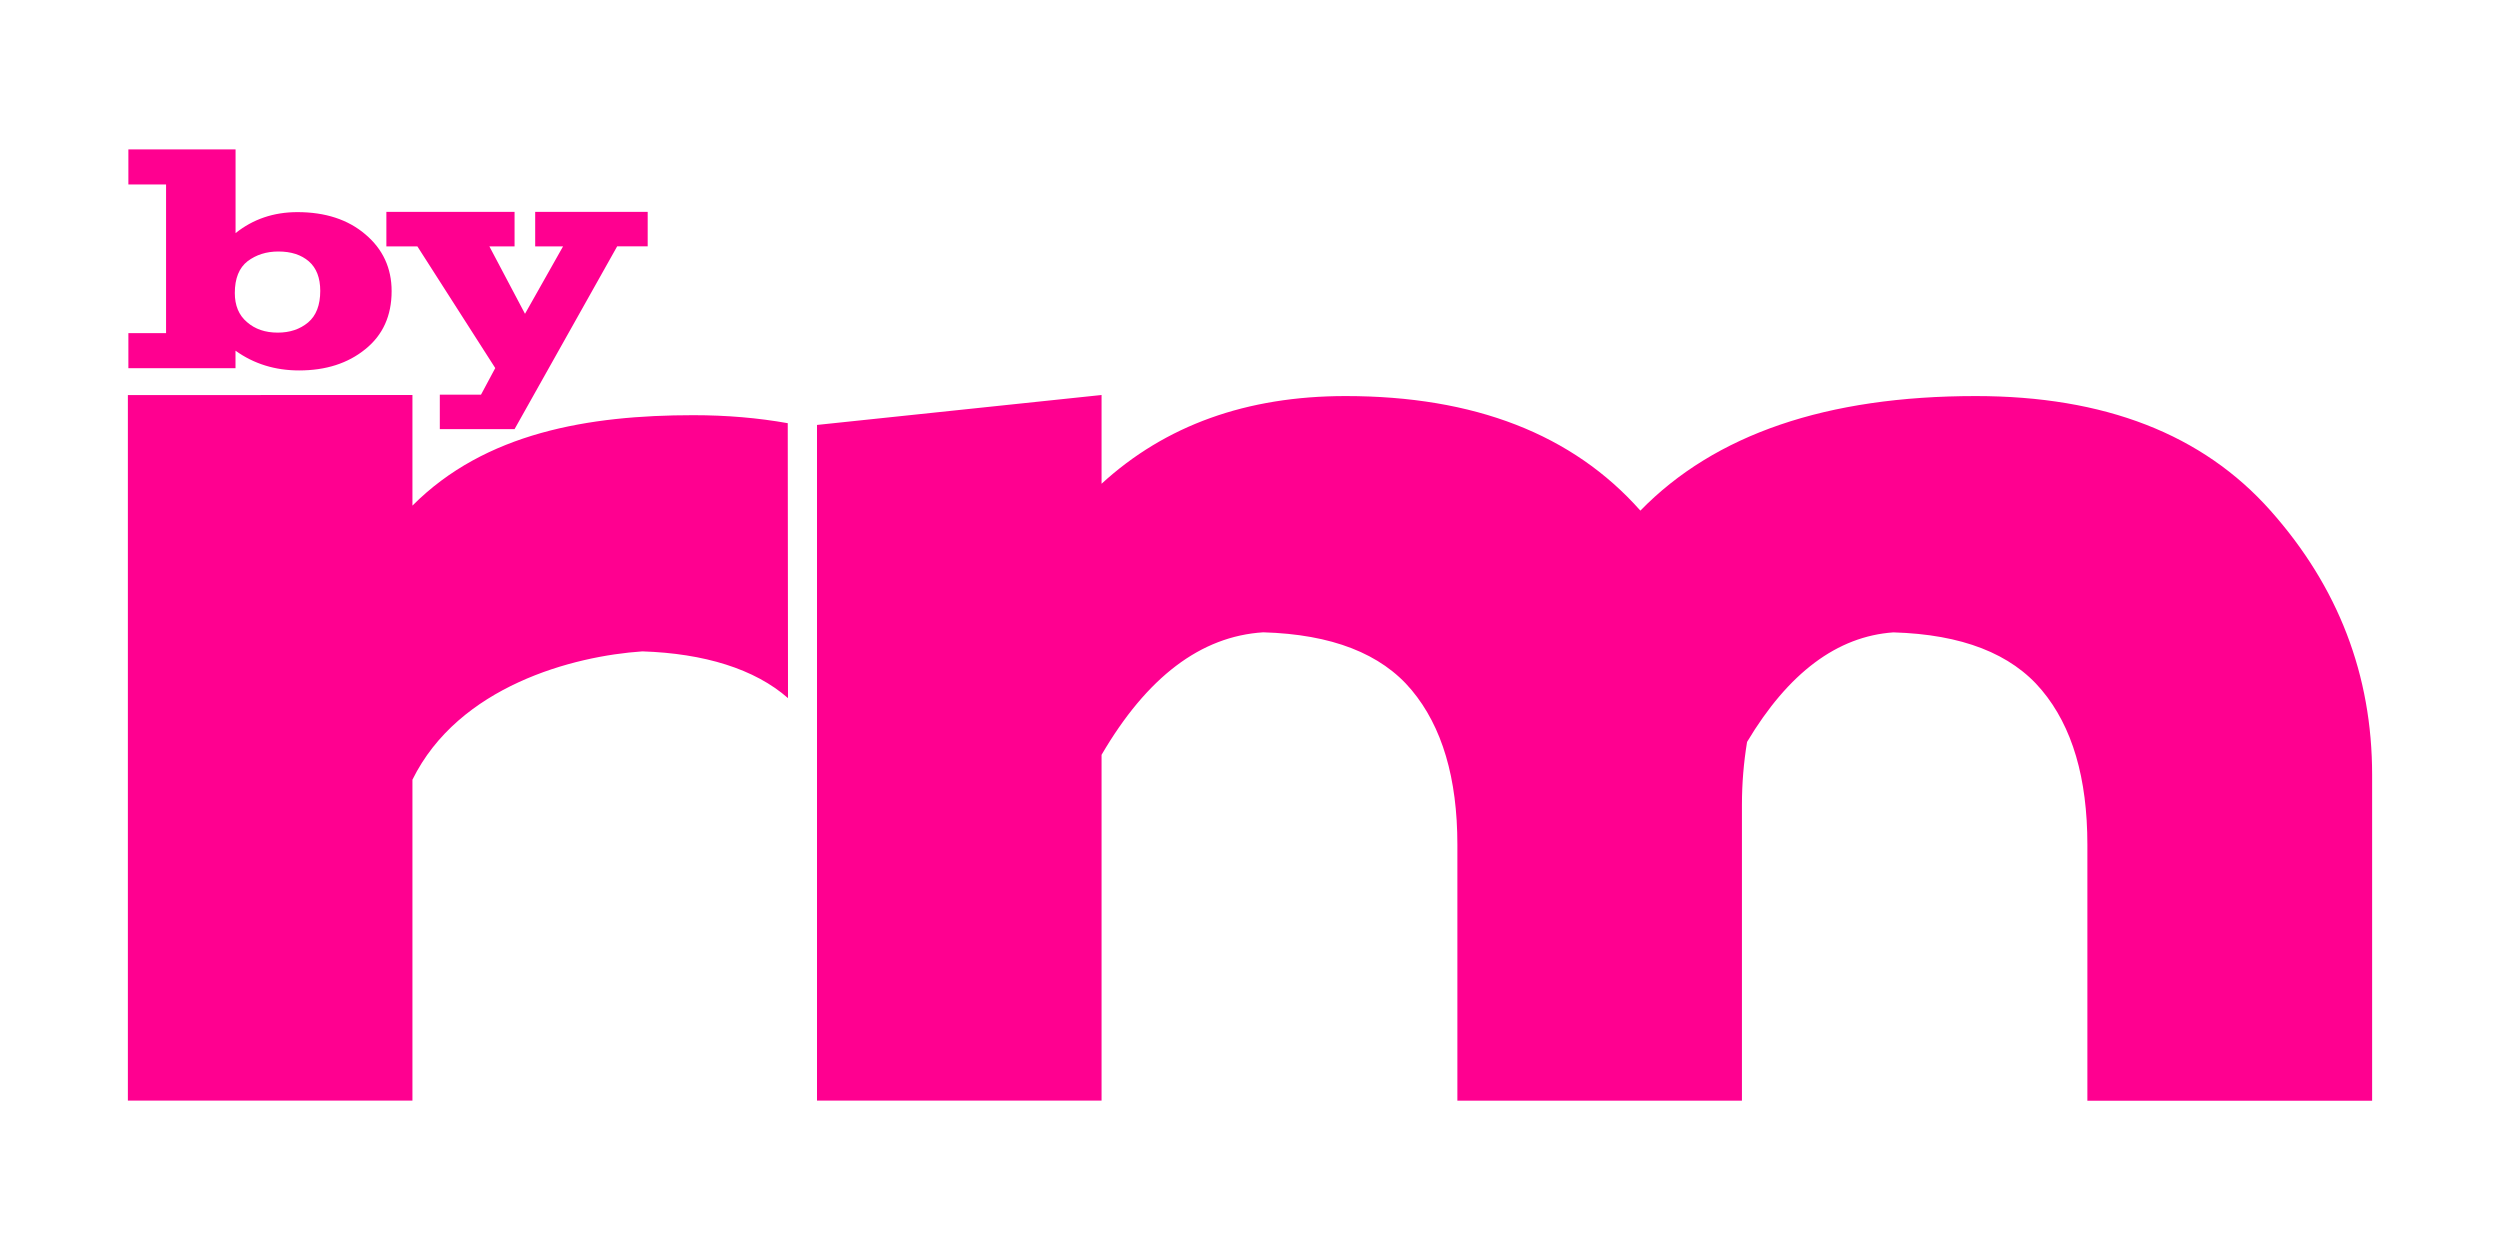
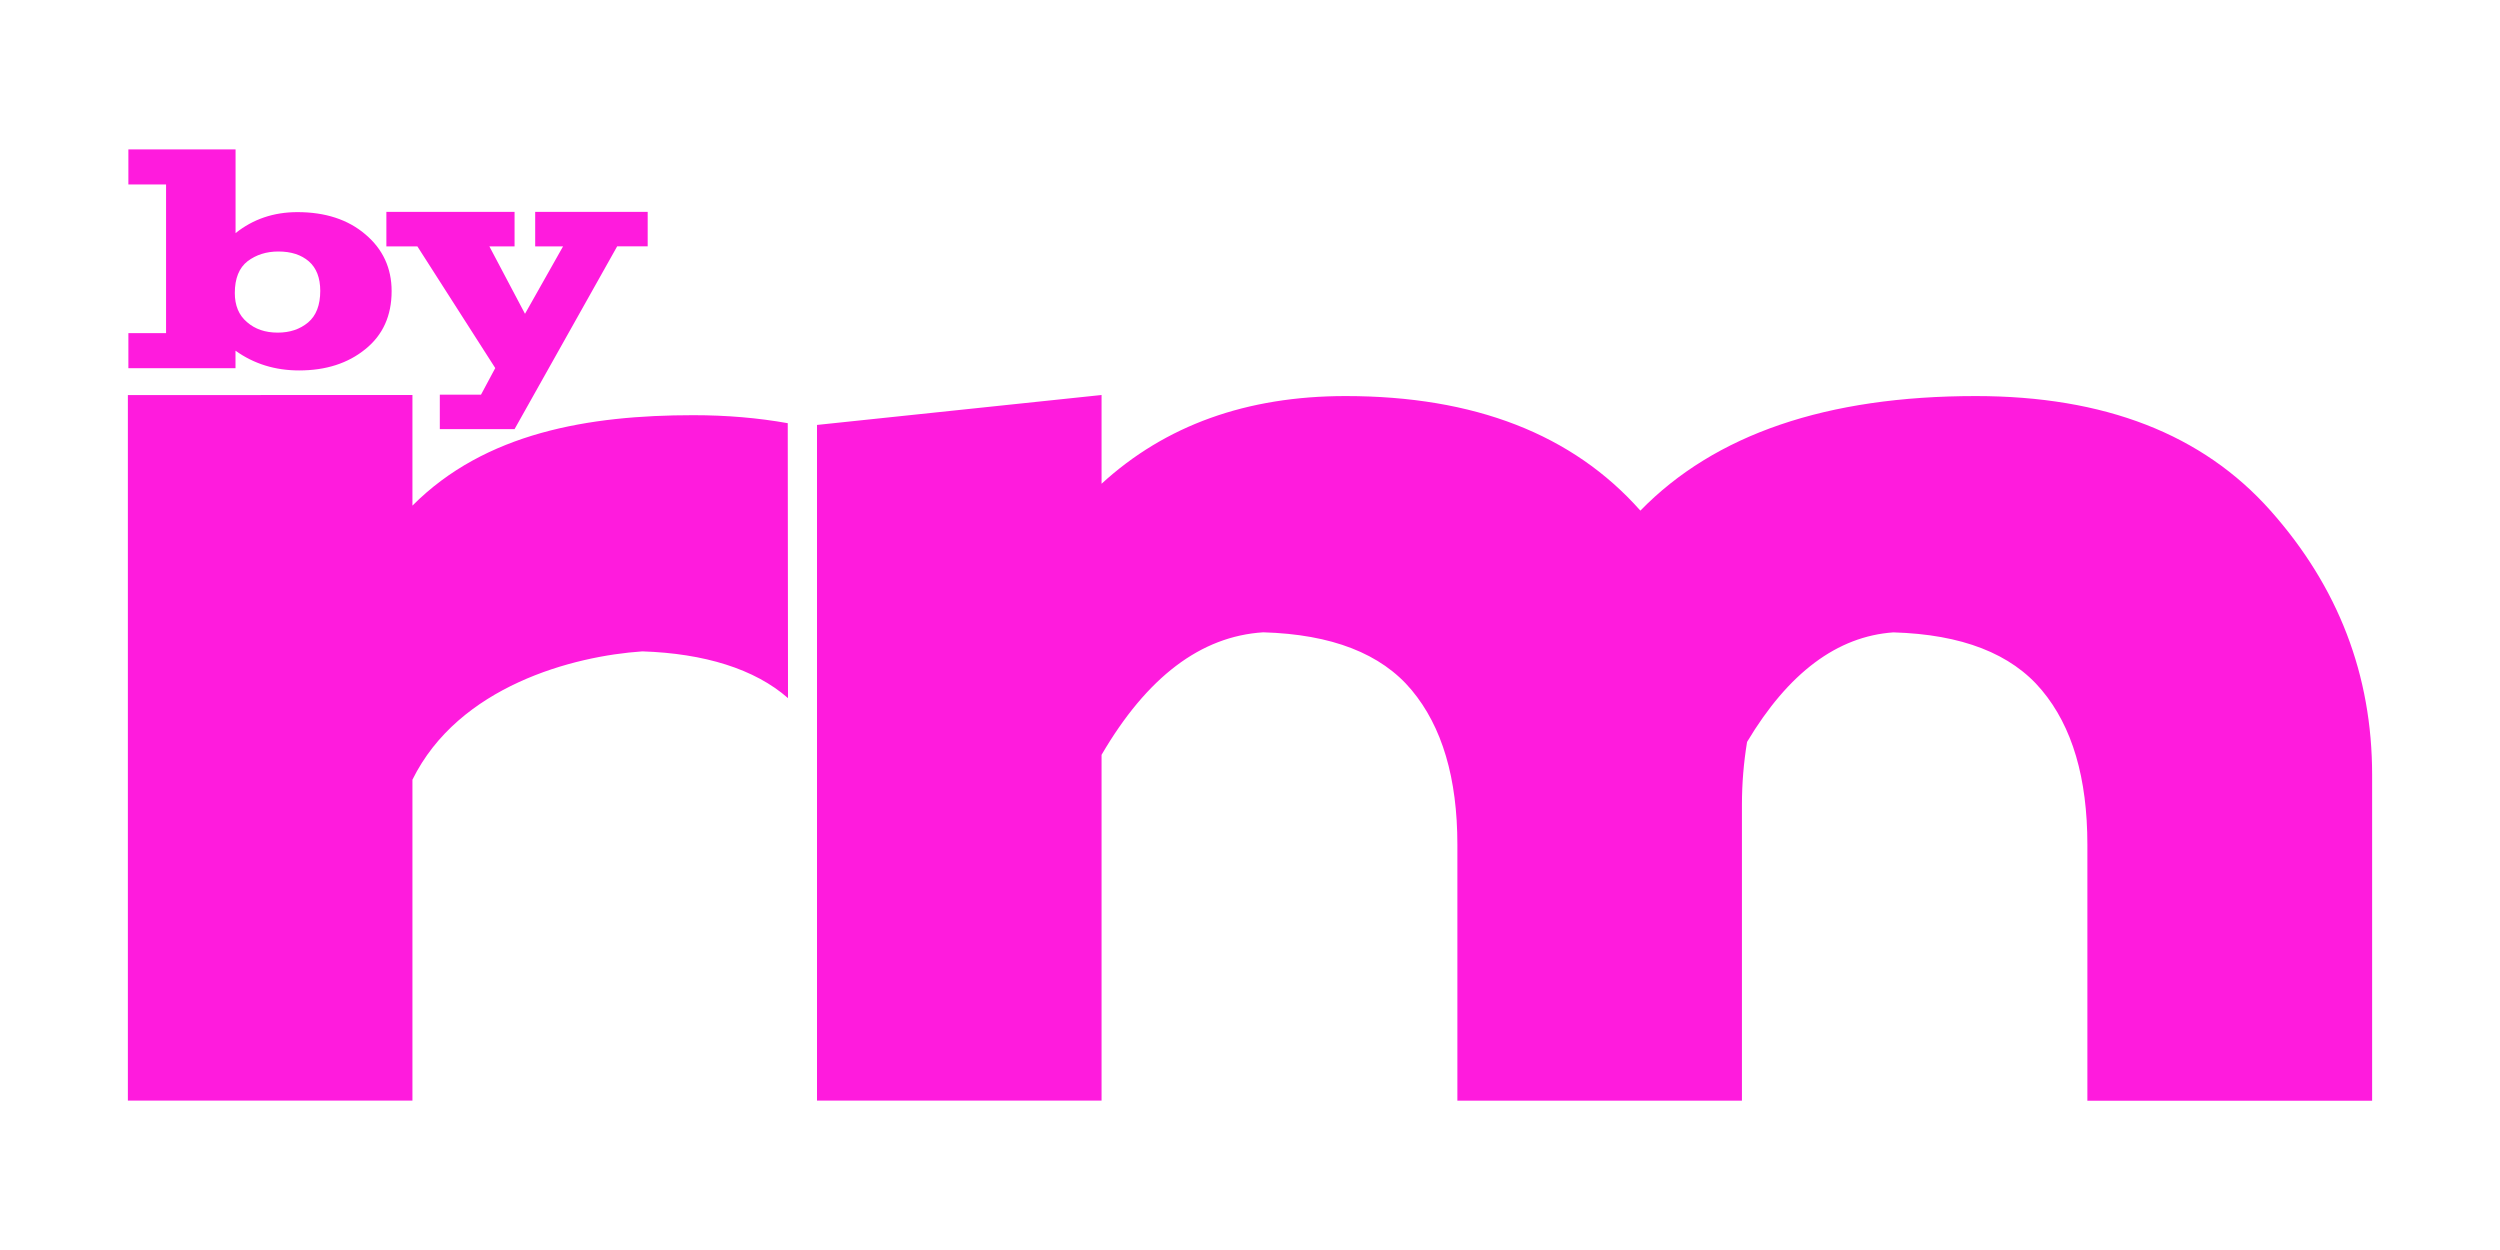
<svg xmlns="http://www.w3.org/2000/svg" version="1.0" id="Warstwa_1" x="0px" y="0px" width="40px" height="20px" viewBox="0 0 40 20" enable-background="new 0 0 40 20" xml:space="preserve">
-   <path fill="#FF0090" d="M12.604,6.771l0.004,4.399c-0.53-0.467-1.342-0.716-2.33-0.748c-1.104,0.074-2.94,0.554-3.679,2.053v5.135  H2.046V6.321L6.599,6.32v1.77c1.162-1.168,2.823-1.447,4.494-1.447C11.625,6.643,12.128,6.686,12.604,6.771z M36.328,8.17  c-1.086-1.223-2.655-1.833-4.717-1.833c-2.385,0-4.173,0.611-5.365,1.833c-1.084-1.223-2.657-1.833-4.716-1.833  c-1.583,0-2.885,0.468-3.905,1.403V6.32l-4.553,0.479v10.811h4.553v-5.533c0.726-1.244,1.588-1.897,2.587-1.96  c1.094,0.032,1.886,0.339,2.374,0.924c0.488,0.585,0.732,1.409,0.732,2.472v4.098h4.553v-4.736c0-0.34,0.028-0.674,0.082-1.004  c0.66-1.105,1.442-1.69,2.341-1.753c1.095,0.032,1.886,0.339,2.374,0.924c0.49,0.585,0.73,1.409,0.73,2.472v4.098h4.556v-5.215  C37.954,10.801,37.414,9.392,36.328,8.17z M3.769,5.891H2.054V5.33h0.603V2.951H2.054V2.39h1.715v1.34  c0.278-0.223,0.609-0.336,0.989-0.336c0.446,0,0.809,0.118,1.087,0.355c0.28,0.236,0.421,0.54,0.421,0.909  c0,0.394-0.141,0.704-0.421,0.929C5.566,5.814,5.212,5.927,4.786,5.927c-0.384,0-0.724-0.105-1.018-0.316V5.891z M3.757,4.688  c0,0.198,0.063,0.354,0.194,0.465C4.08,5.266,4.243,5.322,4.444,5.322c0.194,0,0.355-0.054,0.486-0.163  C5.059,5.05,5.124,4.881,5.124,4.654c0-0.209-0.061-0.366-0.182-0.472C4.819,4.076,4.658,4.024,4.454,4.024  c-0.192,0-0.355,0.052-0.492,0.155C3.826,4.284,3.757,4.454,3.757,4.688z M7.924,5.889L7.696,6.315H7.037v0.551h1.196l1.642-2.925  h0.488V3.39H8.563v0.552h0.446L8.4,5.021L7.83,3.942h0.403V3.39H6.182v0.552h0.496L7.924,5.889z" />
+   <path fill="#FF1BDD" d="M12.604,6.771l0.004,4.399c-0.53-0.467-1.342-0.716-2.33-0.748c-1.104,0.074-2.94,0.554-3.679,2.053v5.135  H2.046V6.321L6.599,6.32v1.77c1.162-1.168,2.823-1.447,4.494-1.447C11.625,6.643,12.128,6.686,12.604,6.771z M36.328,8.17  c-1.086-1.223-2.655-1.833-4.717-1.833c-2.385,0-4.173,0.611-5.365,1.833c-1.084-1.223-2.657-1.833-4.716-1.833  c-1.583,0-2.885,0.468-3.905,1.403V6.32l-4.553,0.479v10.811h4.553v-5.533c0.726-1.244,1.588-1.897,2.587-1.96  c1.094,0.032,1.886,0.339,2.374,0.924c0.488,0.585,0.732,1.409,0.732,2.472v4.098h4.553v-4.736c0-0.34,0.028-0.674,0.082-1.004  c0.66-1.105,1.442-1.69,2.341-1.753c1.095,0.032,1.886,0.339,2.374,0.924c0.49,0.585,0.73,1.409,0.73,2.472v4.098h4.556v-5.215  C37.954,10.801,37.414,9.392,36.328,8.17z M3.769,5.891H2.054V5.33h0.603V2.951H2.054V2.39h1.715v1.34  c0.278-0.223,0.609-0.336,0.989-0.336c0.446,0,0.809,0.118,1.087,0.355c0.28,0.236,0.421,0.54,0.421,0.909  c0,0.394-0.141,0.704-0.421,0.929C5.566,5.814,5.212,5.927,4.786,5.927c-0.384,0-0.724-0.105-1.018-0.316V5.891z M3.757,4.688  c0,0.198,0.063,0.354,0.194,0.465C4.08,5.266,4.243,5.322,4.444,5.322c0.194,0,0.355-0.054,0.486-0.163  C5.059,5.05,5.124,4.881,5.124,4.654c0-0.209-0.061-0.366-0.182-0.472C4.819,4.076,4.658,4.024,4.454,4.024  c-0.192,0-0.355,0.052-0.492,0.155C3.826,4.284,3.757,4.454,3.757,4.688z M7.924,5.889L7.696,6.315H7.037v0.551h1.196l1.642-2.925  h0.488V3.39H8.563v0.552h0.446L8.4,5.021L7.83,3.942h0.403V3.39H6.182v0.552h0.496L7.924,5.889z" />
</svg>
